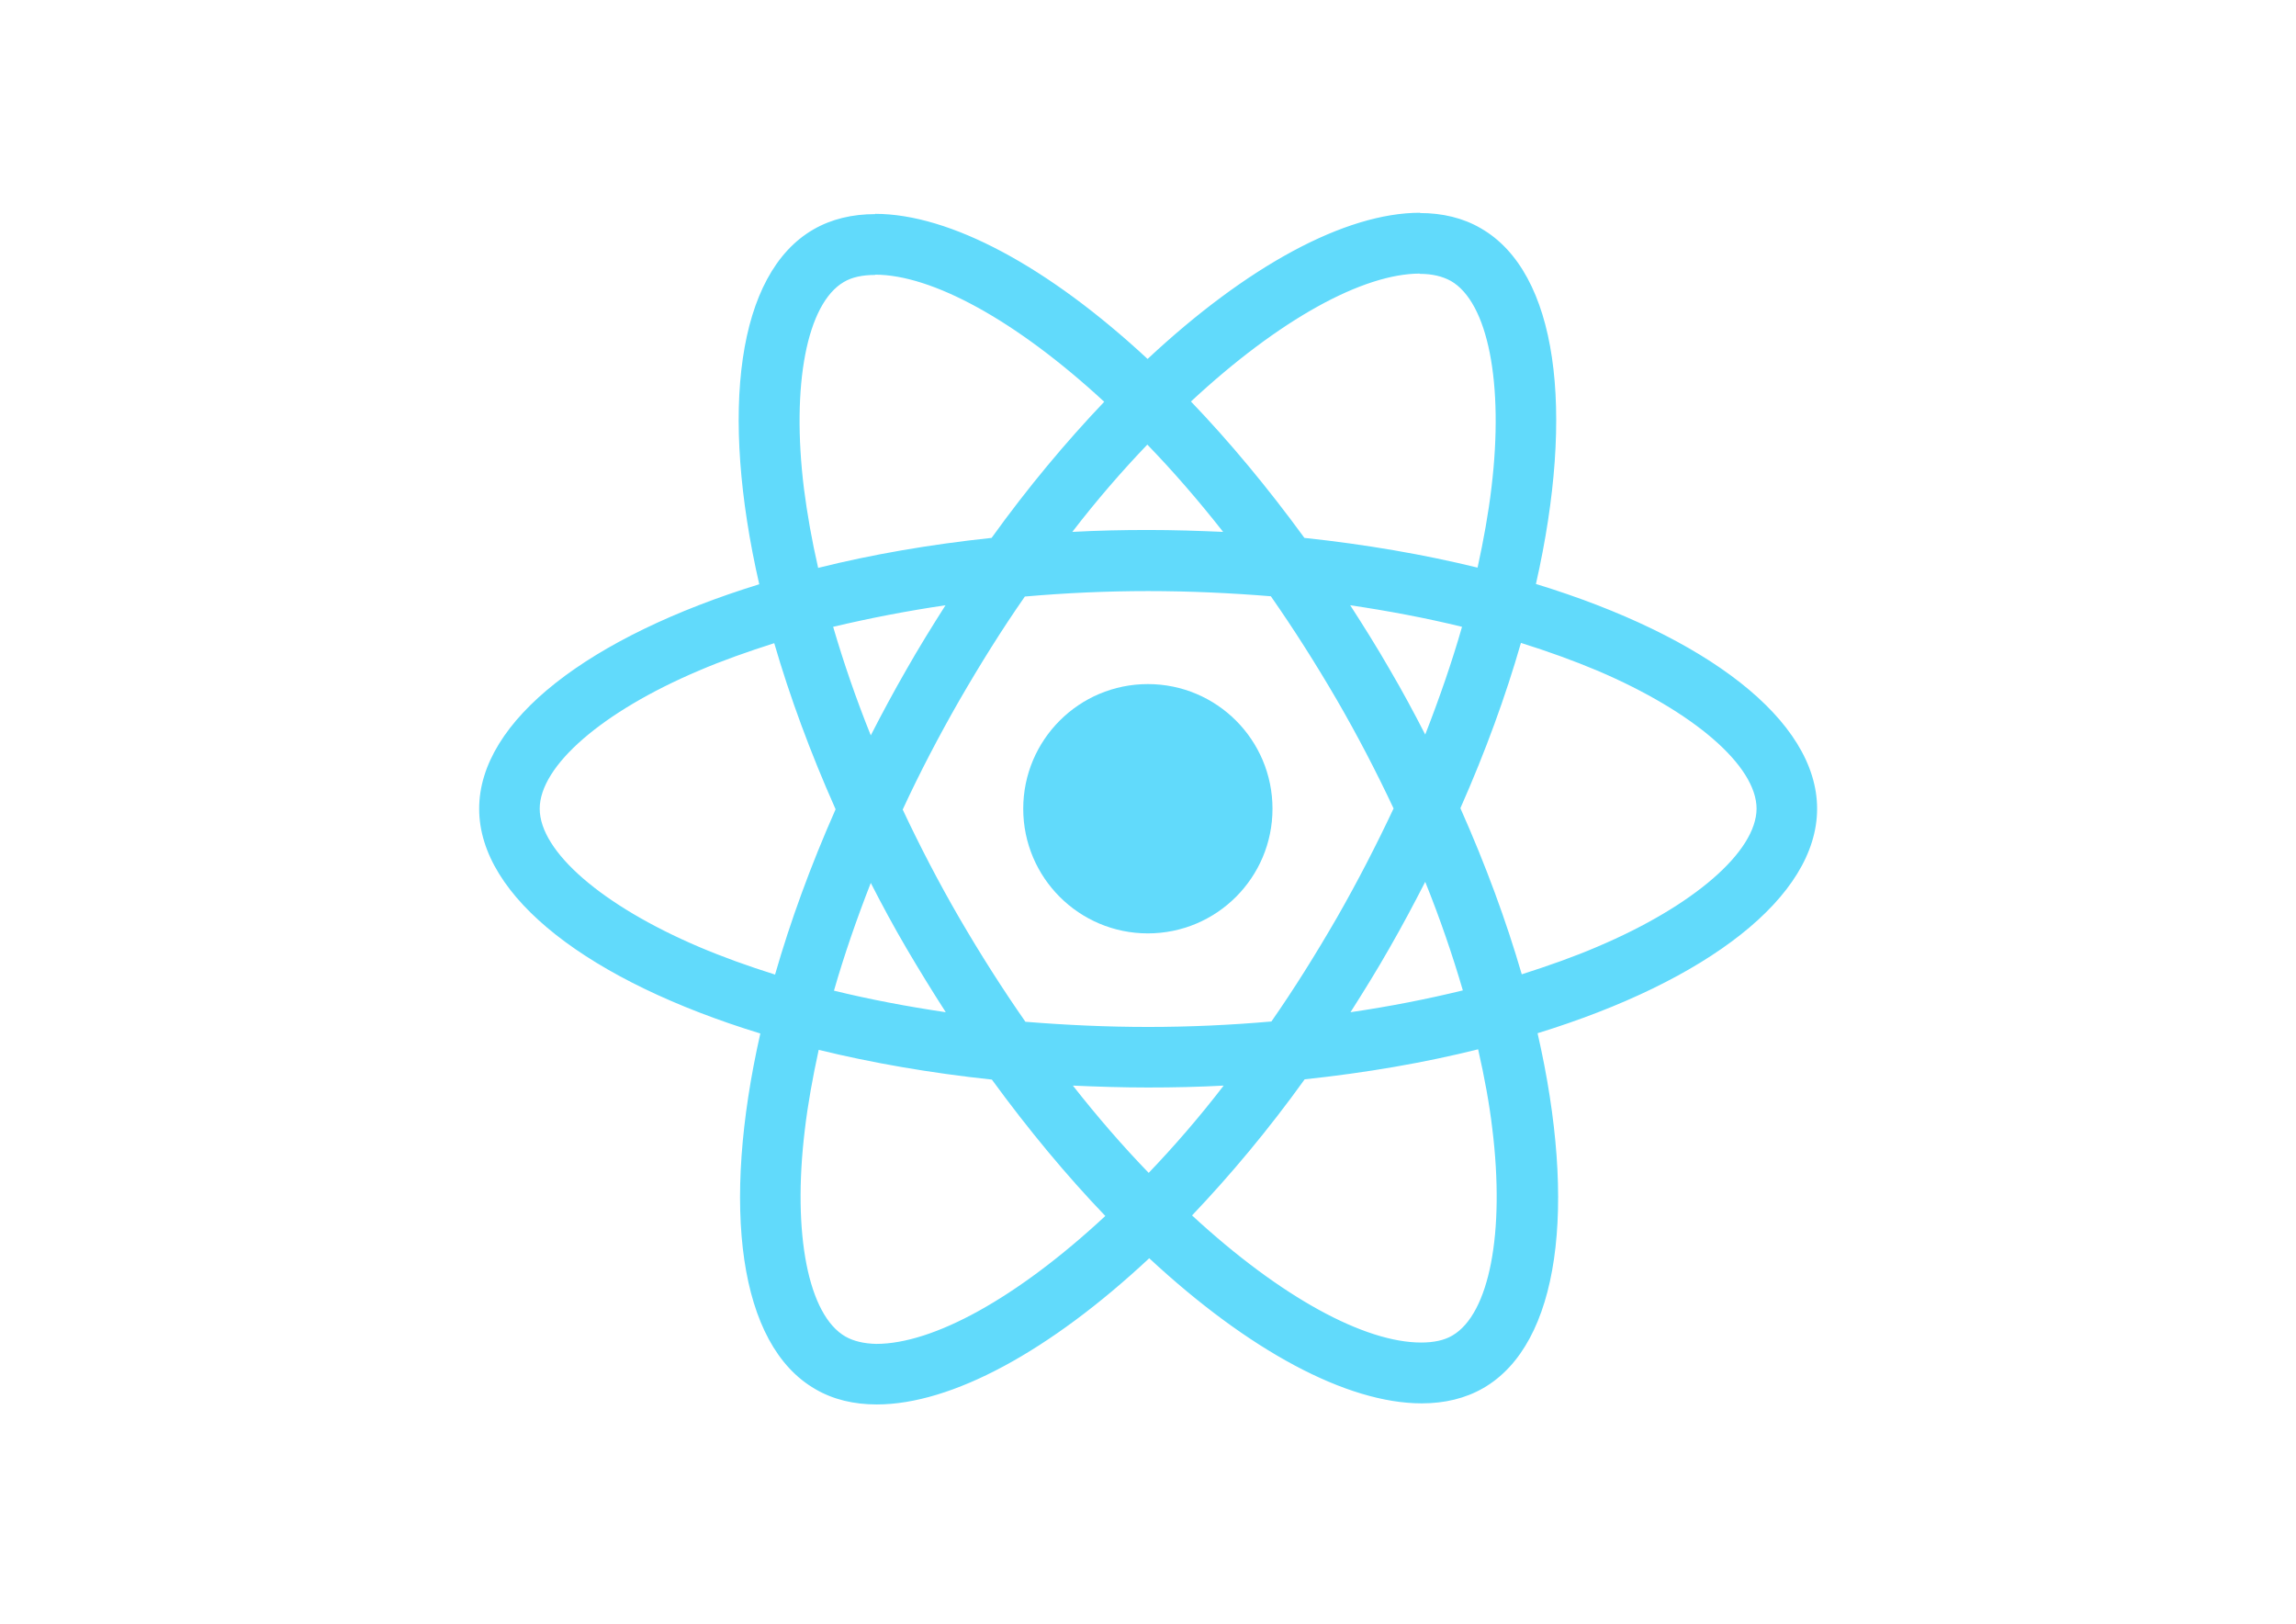
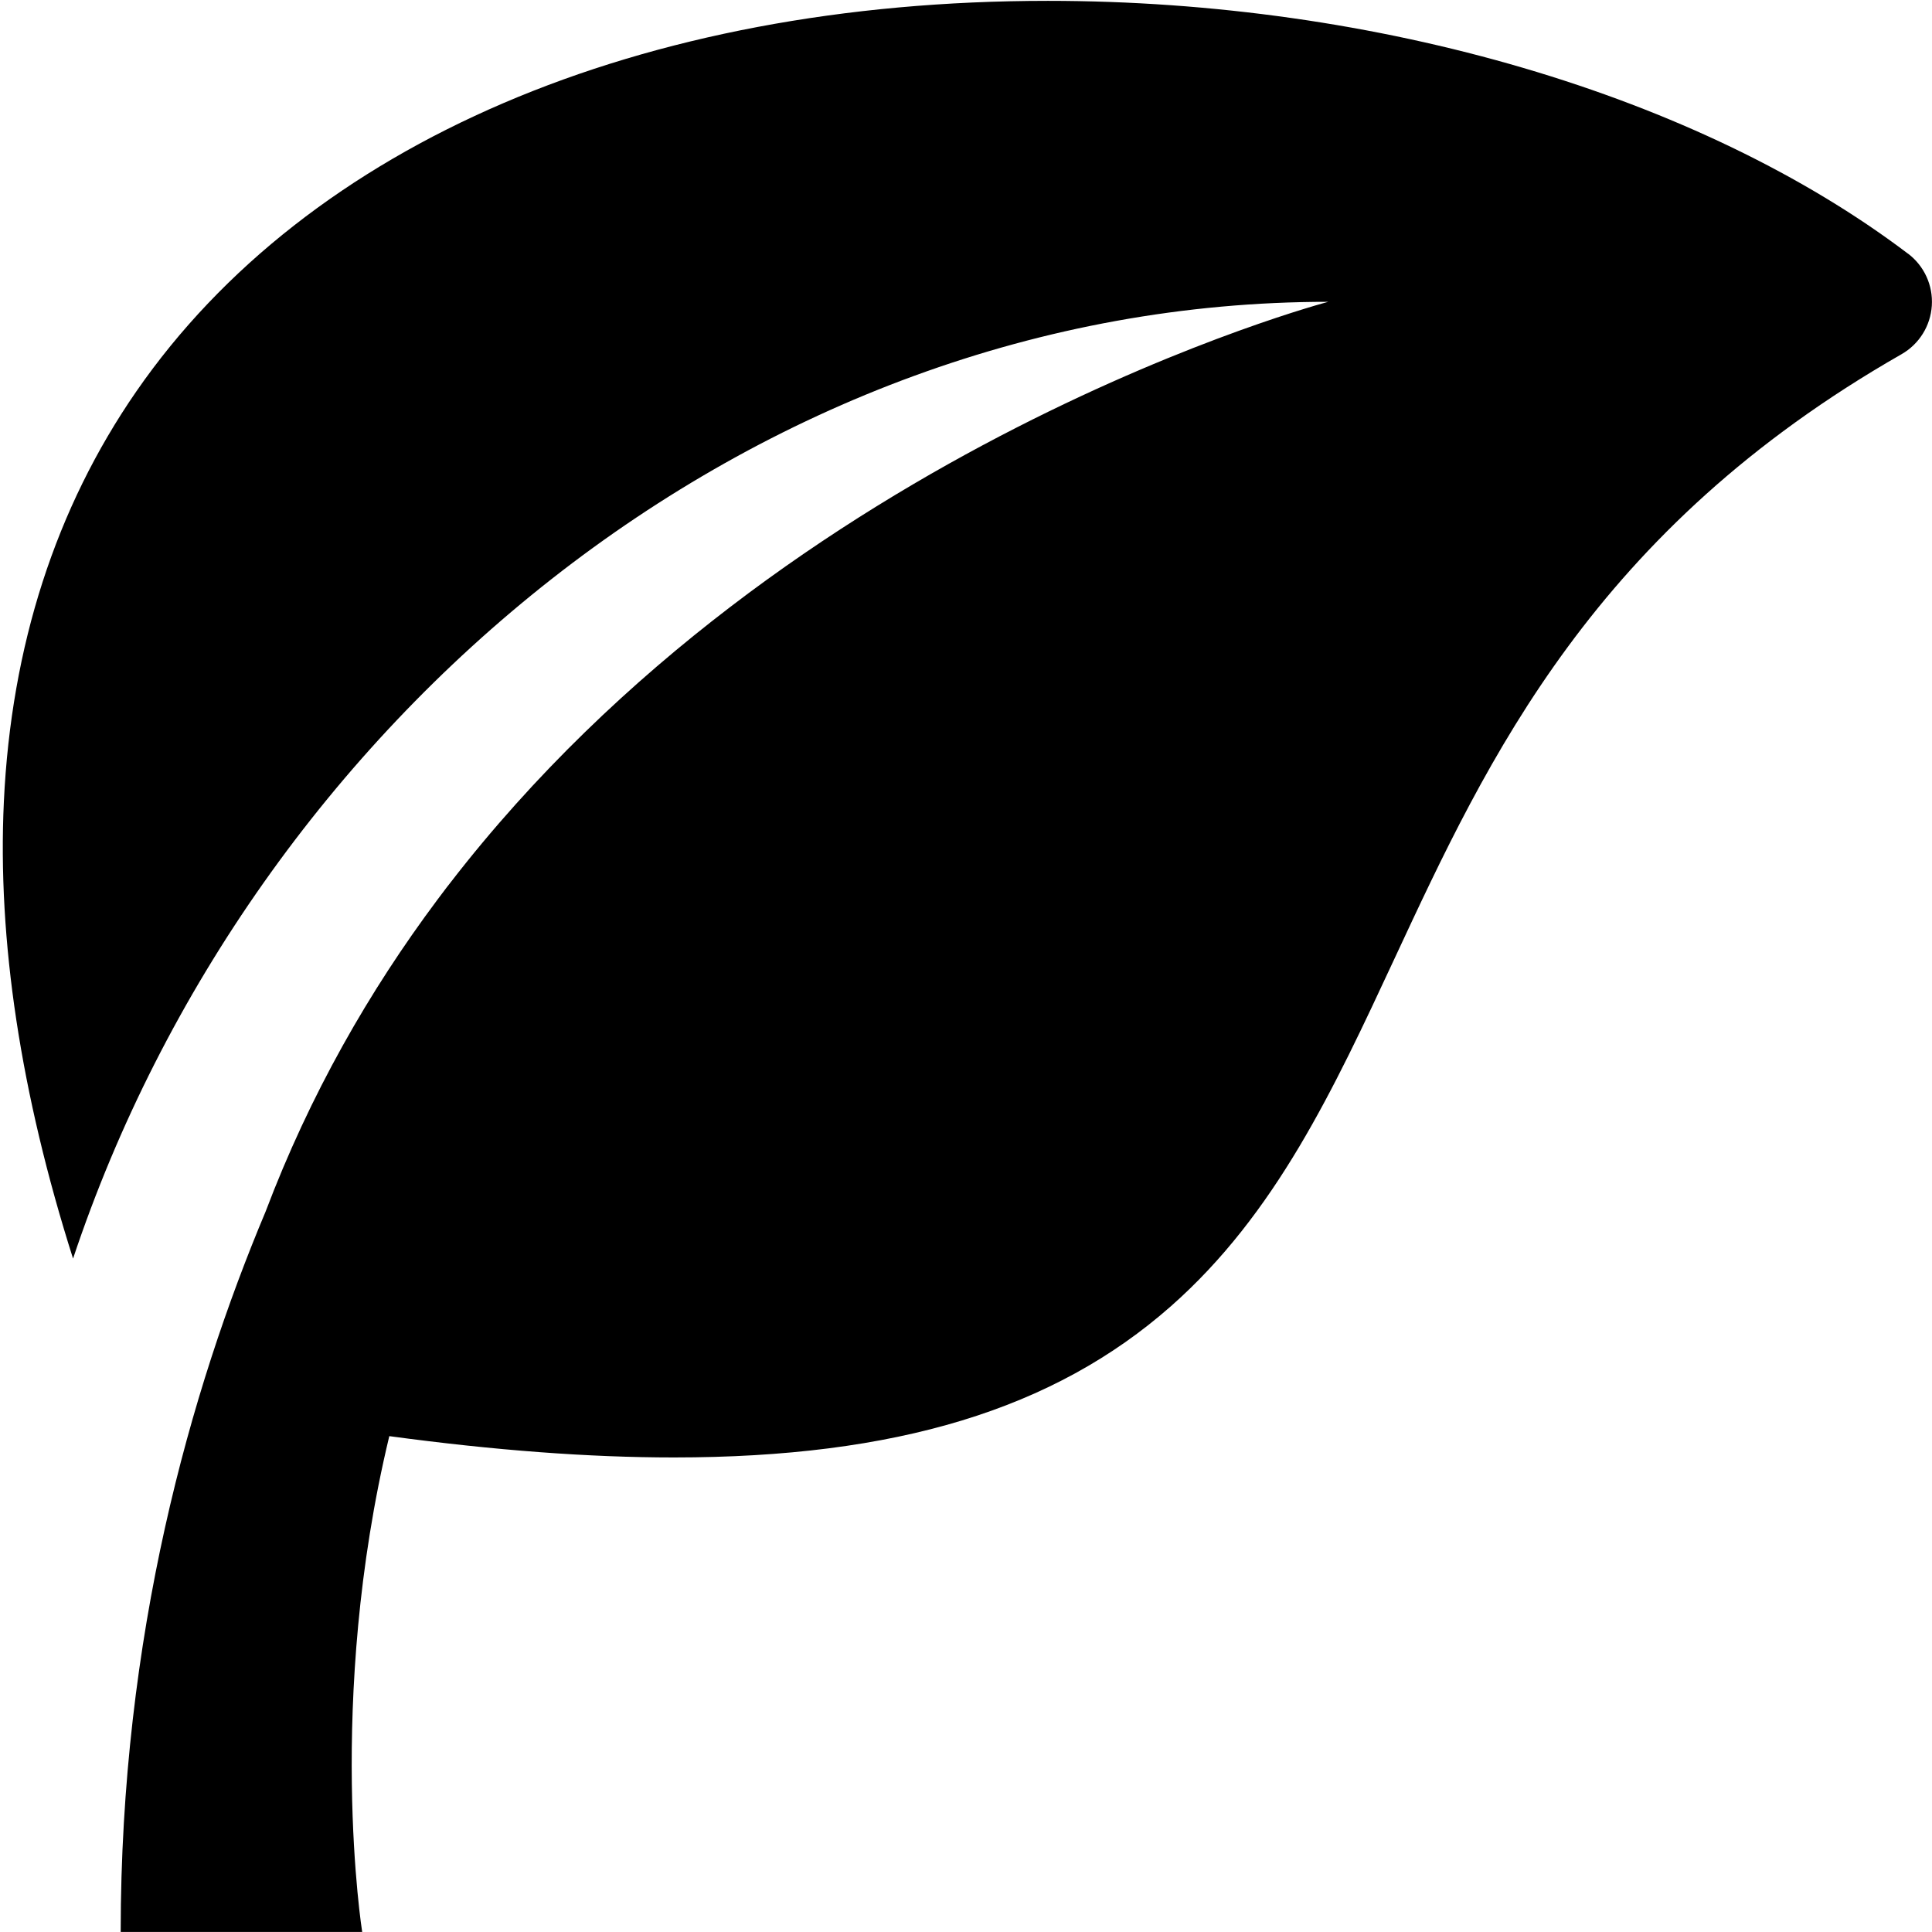
- <svg xmlns="http://www.w3.org/2000/svg" viewBox="0 0 841.9 595.3">
-   <g fill="#61DAFB">
-     <path d="M666.3 296.5c0-32.5-40.7-63.3-103.1-82.4 14.4-63.6 8-114.2-20.2-130.4-6.5-3.8-14.1-5.6-22.4-5.6v22.3c4.6 0 8.3.9 11.4 2.6 13.6 7.8 19.5 37.5 14.9 75.7-1.1 9.4-2.9 19.3-5.1 29.4-19.6-4.8-41-8.5-63.5-10.9-13.5-18.5-27.5-35.3-41.6-50 32.6-30.3 63.2-46.9 84-46.9V78c-27.5 0-63.5 19.6-99.9 53.6-36.4-33.8-72.4-53.2-99.9-53.2v22.3c20.7 0 51.4 16.5 84 46.6-14 14.7-28 31.4-41.3 49.9-22.6 2.4-44 6.1-63.6 11-2.3-10-4-19.7-5.2-29-4.7-38.2 1.1-67.9 14.6-75.8 3-1.8 6.9-2.6 11.5-2.6V78.5c-8.4 0-16 1.8-22.6 5.6-28.1 16.2-34.4 66.7-19.9 130.1-62.2 19.2-102.7 49.9-102.7 82.3 0 32.5 40.7 63.3 103.1 82.4-14.4 63.6-8 114.2 20.2 130.4 6.5 3.8 14.1 5.6 22.5 5.6 27.5 0 63.5-19.6 99.9-53.6 36.4 33.8 72.4 53.2 99.9 53.2 8.4 0 16-1.8 22.6-5.6 28.1-16.2 34.4-66.7 19.9-130.1 62-19.1 102.5-49.9 102.5-82.3zm-130.2-66.7c-3.7 12.9-8.3 26.2-13.5 39.5-4.1-8-8.4-16-13.1-24-4.6-8-9.5-15.8-14.4-23.4 14.2 2.1 27.9 4.7 41 7.9zm-45.8 106.5c-7.8 13.5-15.8 26.3-24.1 38.2-14.9 1.3-30 2-45.2 2-15.1 0-30.2-.7-45-1.9-8.3-11.9-16.4-24.6-24.2-38-7.6-13.1-14.5-26.4-20.8-39.8 6.2-13.4 13.2-26.8 20.7-39.9 7.8-13.5 15.8-26.3 24.1-38.2 14.9-1.3 30-2 45.2-2 15.1 0 30.2.7 45 1.9 8.3 11.9 16.4 24.6 24.2 38 7.6 13.1 14.5 26.4 20.8 39.8-6.3 13.4-13.2 26.8-20.7 39.9zm32.3-13c5.4 13.4 10 26.8 13.8 39.8-13.1 3.2-26.9 5.9-41.2 8 4.9-7.7 9.8-15.6 14.4-23.7 4.6-8 8.9-16.1 13-24.1zM421.2 430c-9.3-9.6-18.6-20.3-27.8-32 9 .4 18.2.7 27.5.7 9.4 0 18.7-.2 27.8-.7-9 11.7-18.3 22.4-27.5 32zm-74.4-58.9c-14.2-2.1-27.9-4.7-41-7.9 3.7-12.9 8.3-26.2 13.5-39.5 4.1 8 8.4 16 13.1 24 4.7 8 9.5 15.8 14.4 23.4zM420.7 163c9.3 9.6 18.6 20.3 27.8 32-9-.4-18.2-.7-27.5-.7-9.4 0-18.7.2-27.8.7 9-11.7 18.3-22.4 27.5-32zm-74 58.9c-4.9 7.7-9.8 15.6-14.4 23.7-4.6 8-8.9 16-13 24-5.4-13.4-10-26.8-13.8-39.8 13.1-3.1 26.9-5.8 41.2-7.9zm-90.5 125.2c-35.4-15.1-58.3-34.9-58.3-50.6 0-15.7 22.9-35.6 58.3-50.6 8.6-3.7 18-7 27.7-10.1 5.7 19.6 13.2 40 22.5 60.9-9.2 20.8-16.6 41.1-22.2 60.6-9.9-3.1-19.3-6.5-28-10.2zM310 490c-13.6-7.8-19.5-37.5-14.9-75.7 1.1-9.4 2.9-19.3 5.1-29.4 19.6 4.8 41 8.5 63.5 10.9 13.5 18.5 27.5 35.3 41.6 50-32.6 30.3-63.2 46.9-84 46.9-4.5-.1-8.3-1-11.3-2.7zm237.2-76.2c4.7 38.2-1.1 67.9-14.6 75.8-3 1.8-6.9 2.6-11.5 2.6-20.7 0-51.4-16.5-84-46.6 14-14.7 28-31.4 41.3-49.9 22.6-2.4 44-6.1 63.6-11 2.3 10.1 4.1 19.8 5.2 29.1zm38.5-66.7c-8.6 3.7-18 7-27.7 10.1-5.7-19.6-13.2-40-22.5-60.9 9.2-20.8 16.6-41.1 22.2-60.6 9.9 3.1 19.3 6.5 28.1 10.2 35.4 15.1 58.3 34.9 58.3 50.6-.1 15.7-23 35.6-58.4 50.6zM320.8 78.4z" />
-     <circle cx="420.9" cy="296.5" r="45.7" />
-     <path d="M520.5 78.1z" />
-   </g>
+ <svg xmlns="http://www.w3.org/2000/svg" viewBox="0 0 32 32">
+   <path d="M31.604 4.203c-3.461-2.623-8.787-4.189-14.247-4.189-6.754 0-12.257 2.358-15.099 6.469-1.335 1.931-2.073 4.217-2.194 6.796-0.108 2.296 0.278 4.835 1.146 7.567 2.965-8.887 11.244-15.847 20.79-15.847 0 0-8.932 2.351-14.548 9.631-0.003 0.004-0.078 0.097-0.207 0.272-1.128 1.509-2.111 3.224-2.846 5.166-1.246 2.963-2.4 7.030-2.4 11.931h4c0 0-0.607-3.819 0.449-8.212 1.747 0.236 3.308 0.353 4.714 0.353 3.677 0 6.293-0.796 8.231-2.504 1.736-1.531 2.694-3.587 3.707-5.764 1.548-3.325 3.302-7.094 8.395-10.005 0.292-0.167 0.48-0.468 0.502-0.804s-0.126-0.659-0.394-0.862z" />
</svg>
